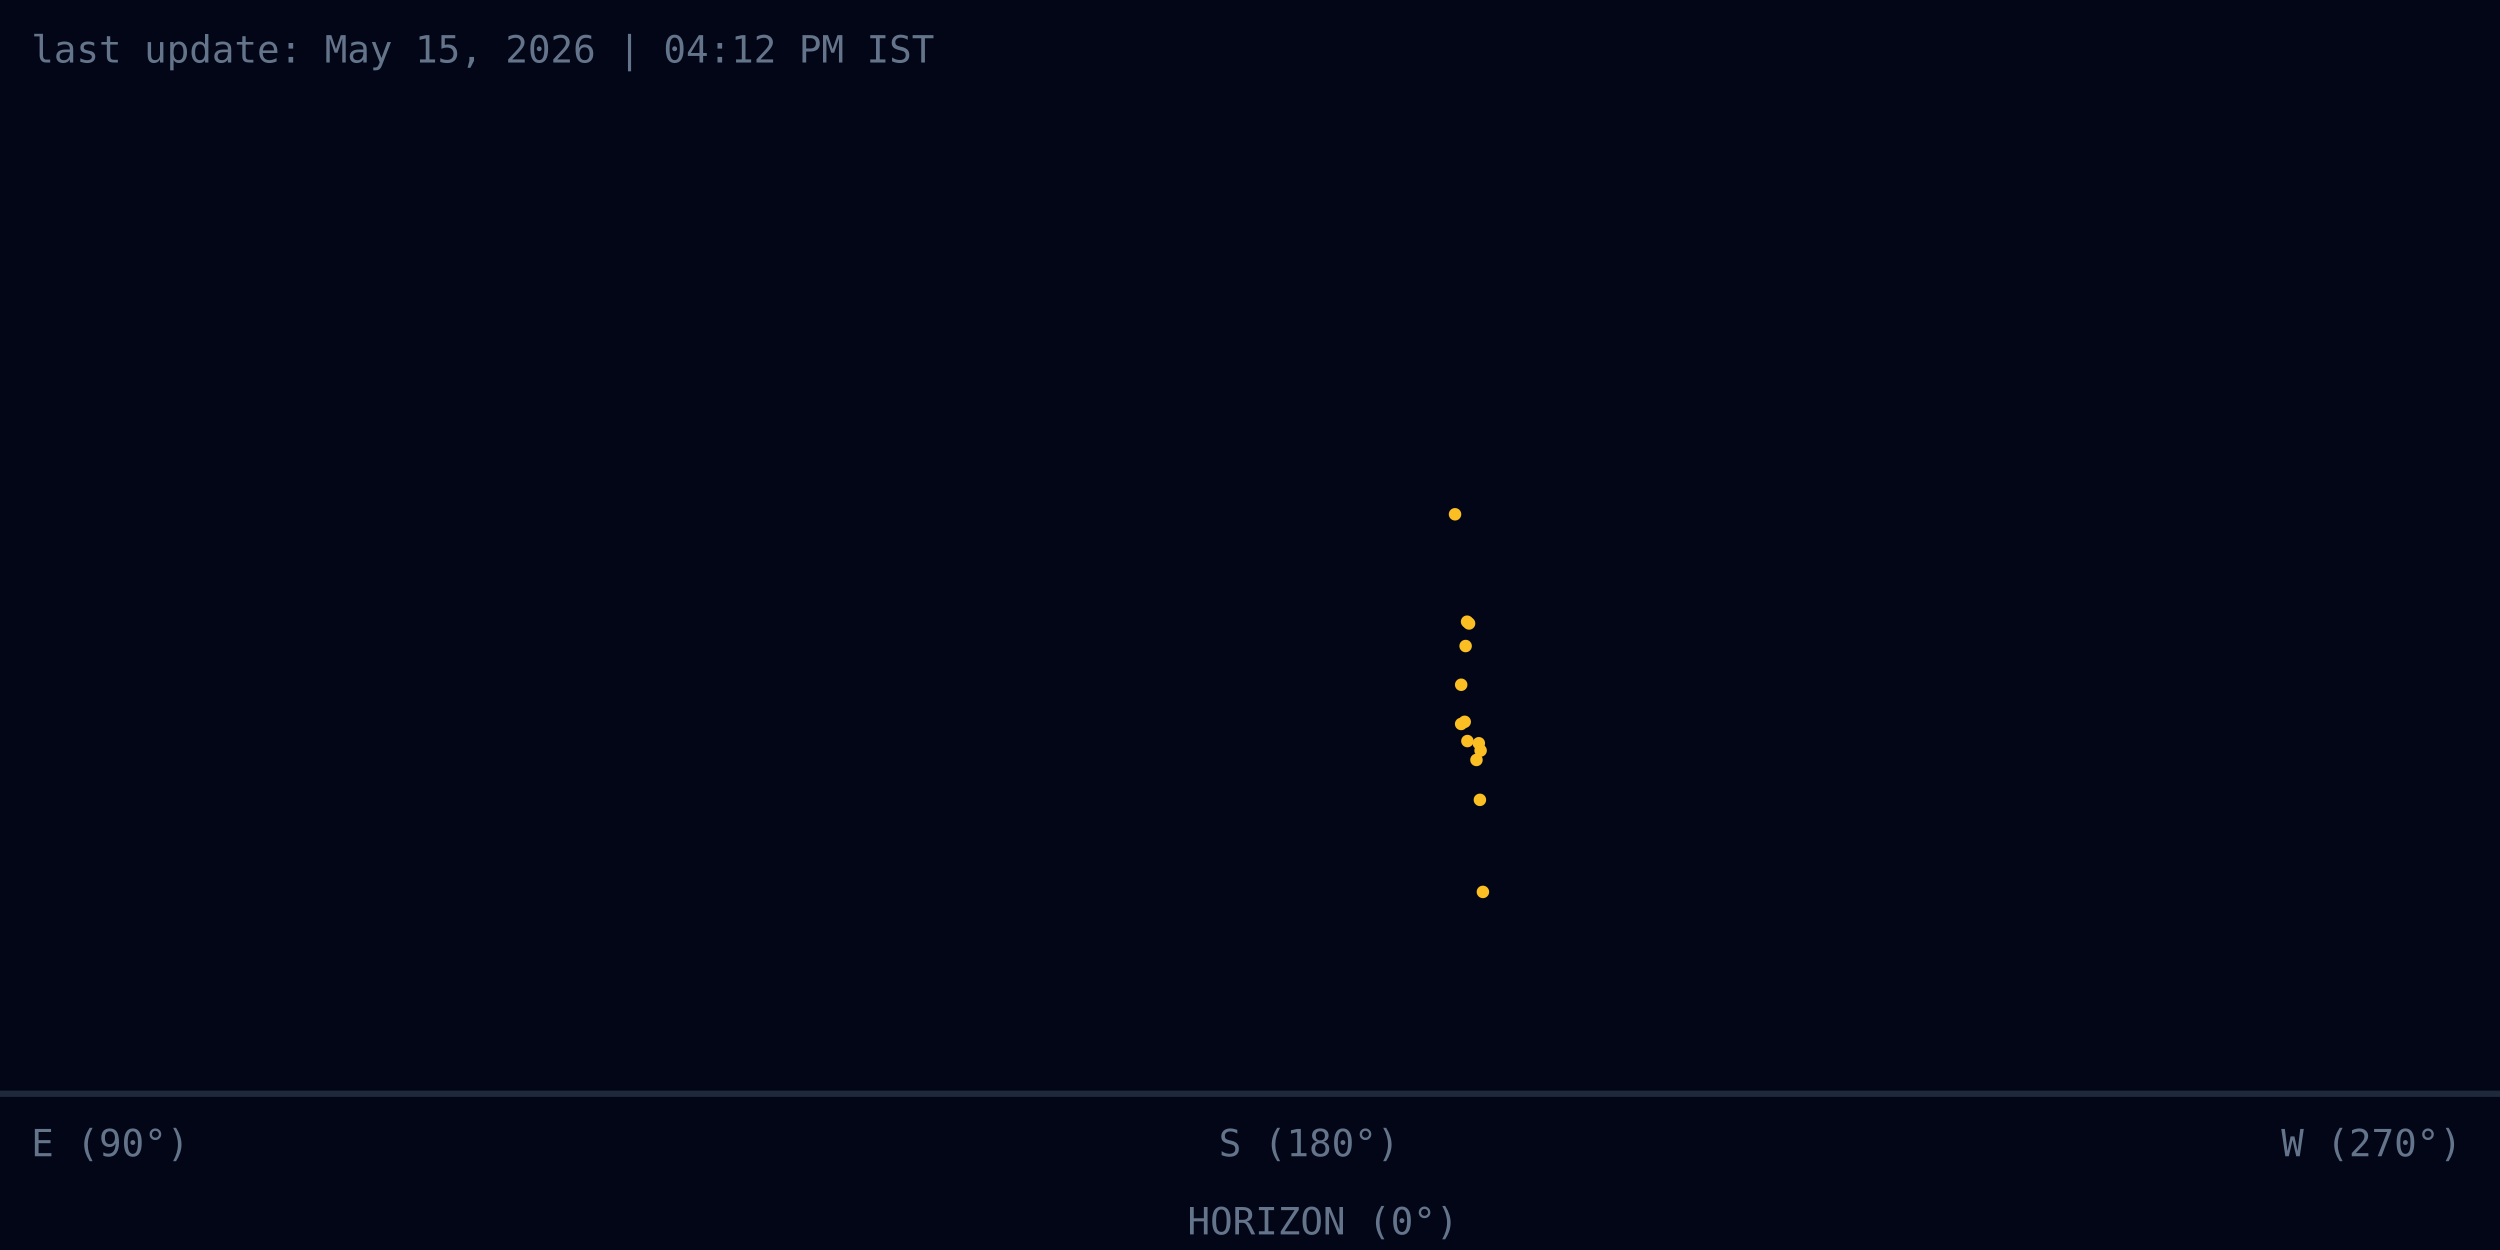
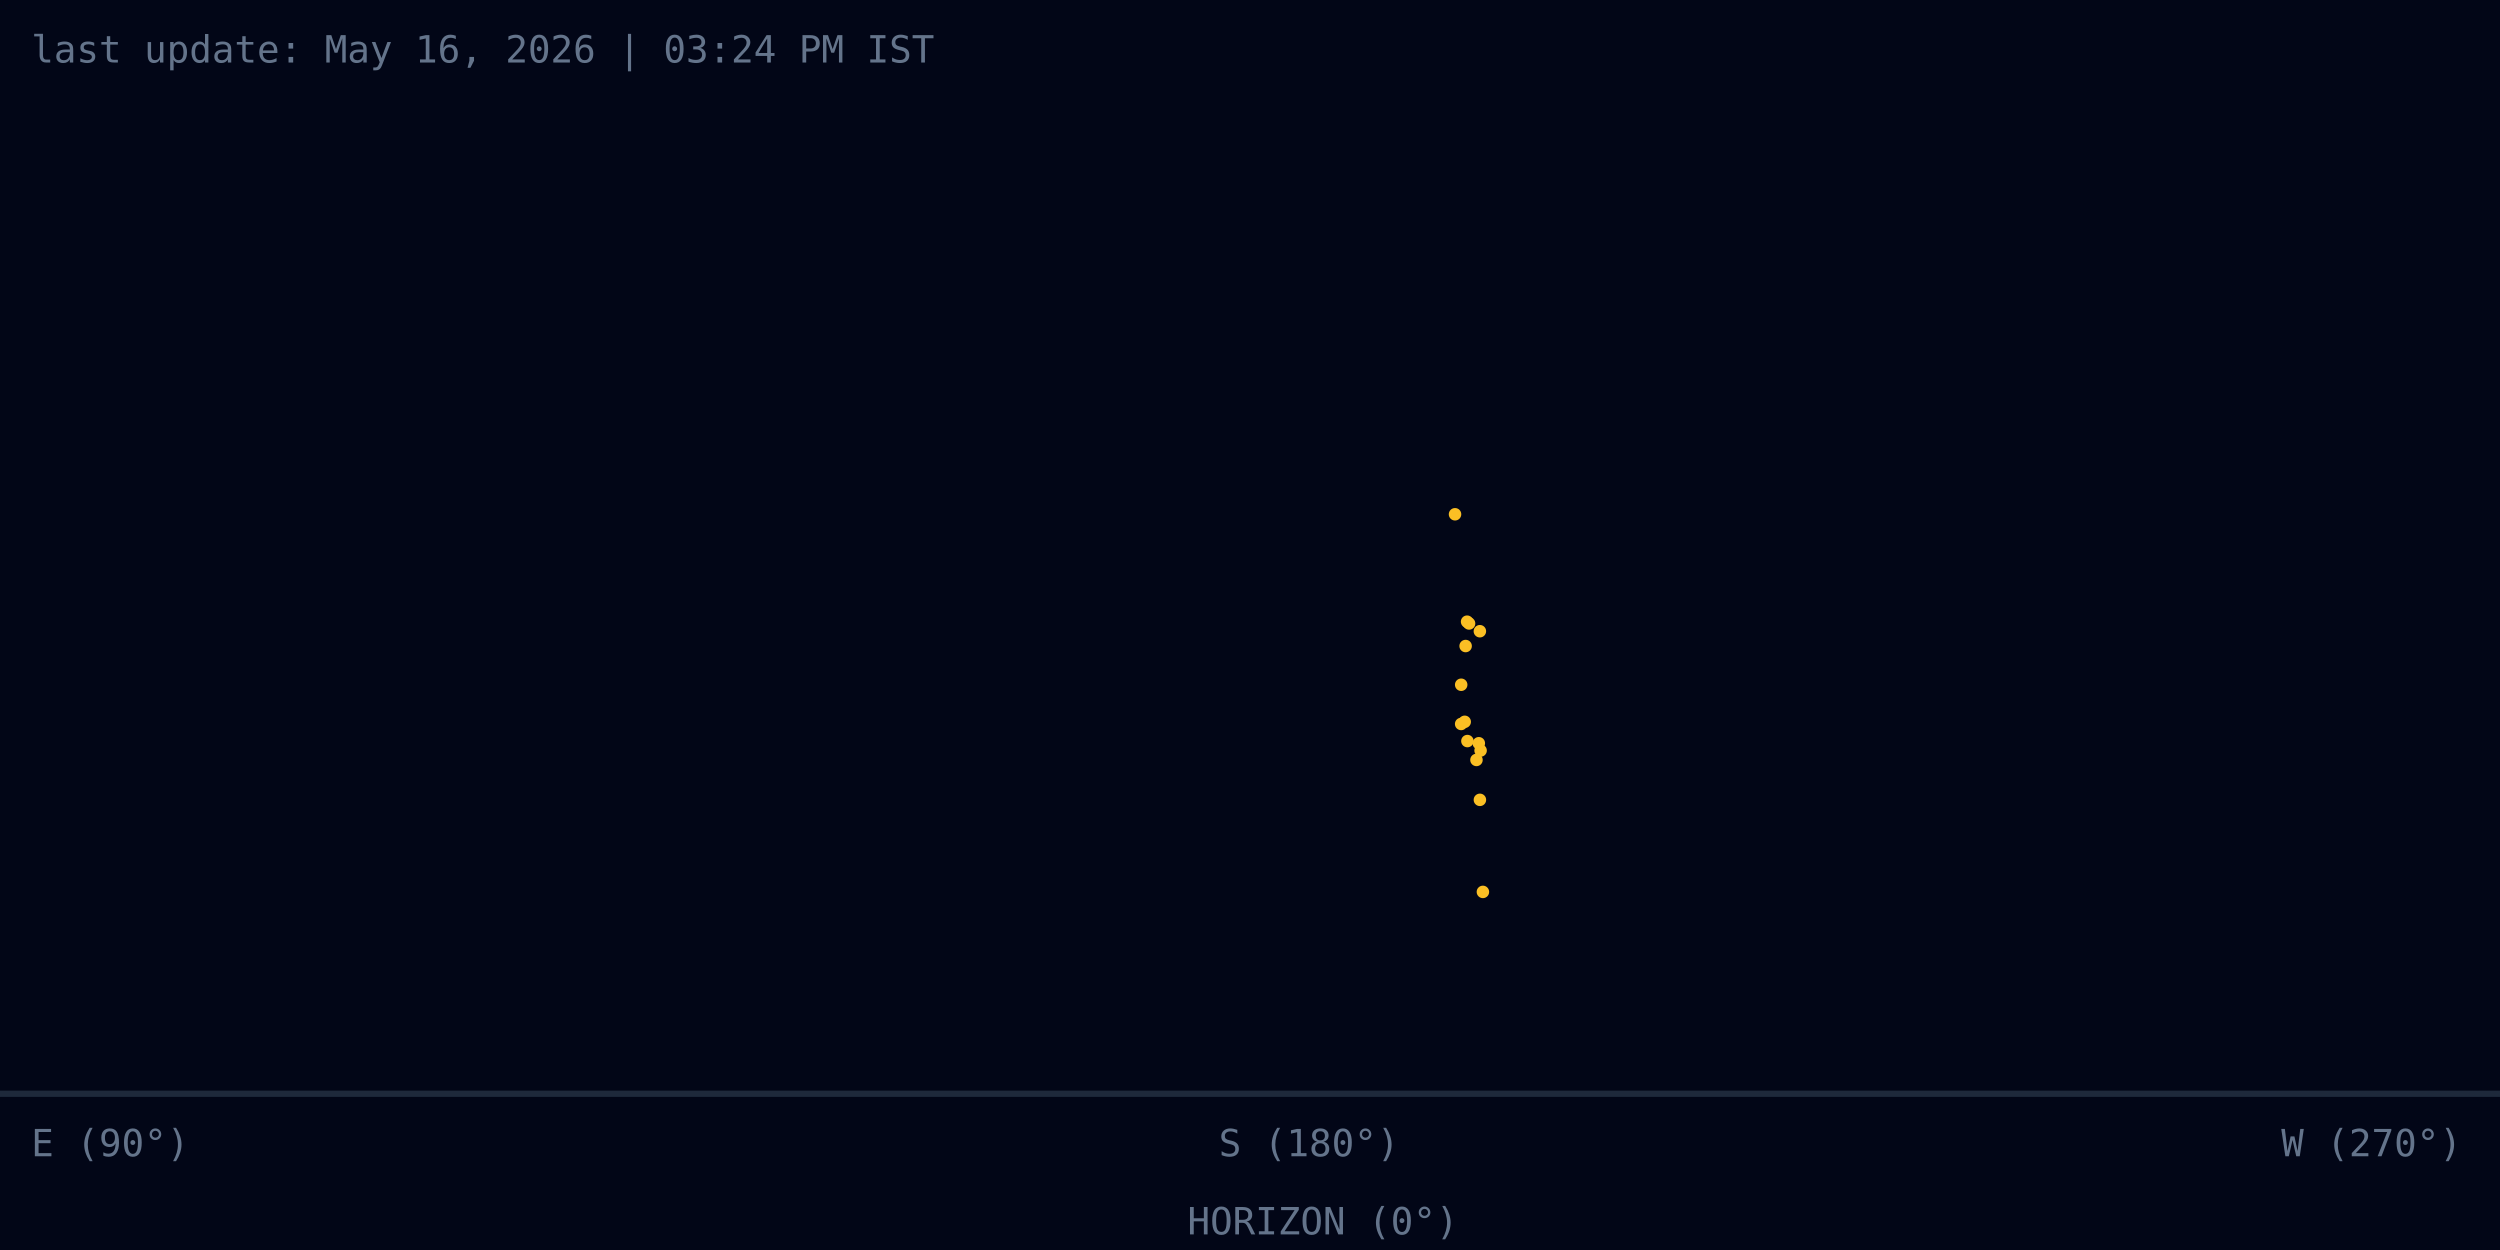
<svg xmlns="http://www.w3.org/2000/svg" width="800" height="400" viewBox="0 0 800 400">
  <rect width="800" height="400" fill="#020617" />
-   <text id="last-update" x="10" y="20" fill="#64748b" font-family="monospace">last update: May 15, 2026 | 04:12 PM IST</text>
+   <text id="last-update" x="10" y="20" fill="#64748b" font-family="monospace">last update: May 16, 2026 | 03:24 PM IST</text>
  <line x1="0" y1="350" x2="800" y2="350" stroke="#1e293b" stroke-width="2" />
  <text x="380" y="395" fill="#64748b" font-size="12" font-family="monospace">HORIZON (0°)</text>
  <text x="730" y="370" fill="#64748b" font-size="12" font-family="monospace">W (270°)</text>
  <text x="390" y="370" fill="#64748b" font-size="12" font-family="monospace">S (180°)</text>
  <text x="10" y="370" fill="#64748b" font-size="12" font-family="monospace">E (90°)</text>
  <g id="analemma-points">
    <circle cx=" 465.61" cy=" 164.57" r="2" fill="#fbbf24">
 </circle>
    <circle cx=" 467.57" cy=" 231.67" r="2" fill="#fbbf24">
 </circle>
    <circle cx=" 467.58" cy=" 219.12" r="2" fill="#fbbf24">
 </circle>
    <circle cx=" 468.71" cy=" 230.98" r="2" fill="#fbbf24">
 </circle>
    <circle cx=" 469.57" cy=" 237.14" r="2" fill="#fbbf24">
 </circle>
    <circle cx=" 469.00" cy=" 206.73" r="2" fill="#fbbf24">
 </circle>
    <circle cx=" 469.47" cy=" 198.94" r="2" fill="#fbbf24">
 </circle>
    <circle cx=" 470.10" cy=" 199.51" r="2" fill="#fbbf24">
 </circle>
    <circle cx=" 474.53" cy=" 285.41" r="2" fill="#fbbf24">
 </circle>
    <circle cx=" 472.47" cy=" 243.18" r="2" fill="#fbbf24">
 </circle>
    <circle cx=" 473.57" cy=" 255.95" r="2" fill="#fbbf24">
 </circle>
    <circle cx=" 473.22" cy=" 237.84" r="2" fill="#fbbf24">
 </circle>
    <circle cx=" 473.79" cy=" 240.17" r="2" fill="#fbbf24">
 </circle>
+     <circle cx=" 473.56" cy=" 201.99" r="2" fill="#fbbf24">
+  </circle>
  </g>
</svg>
